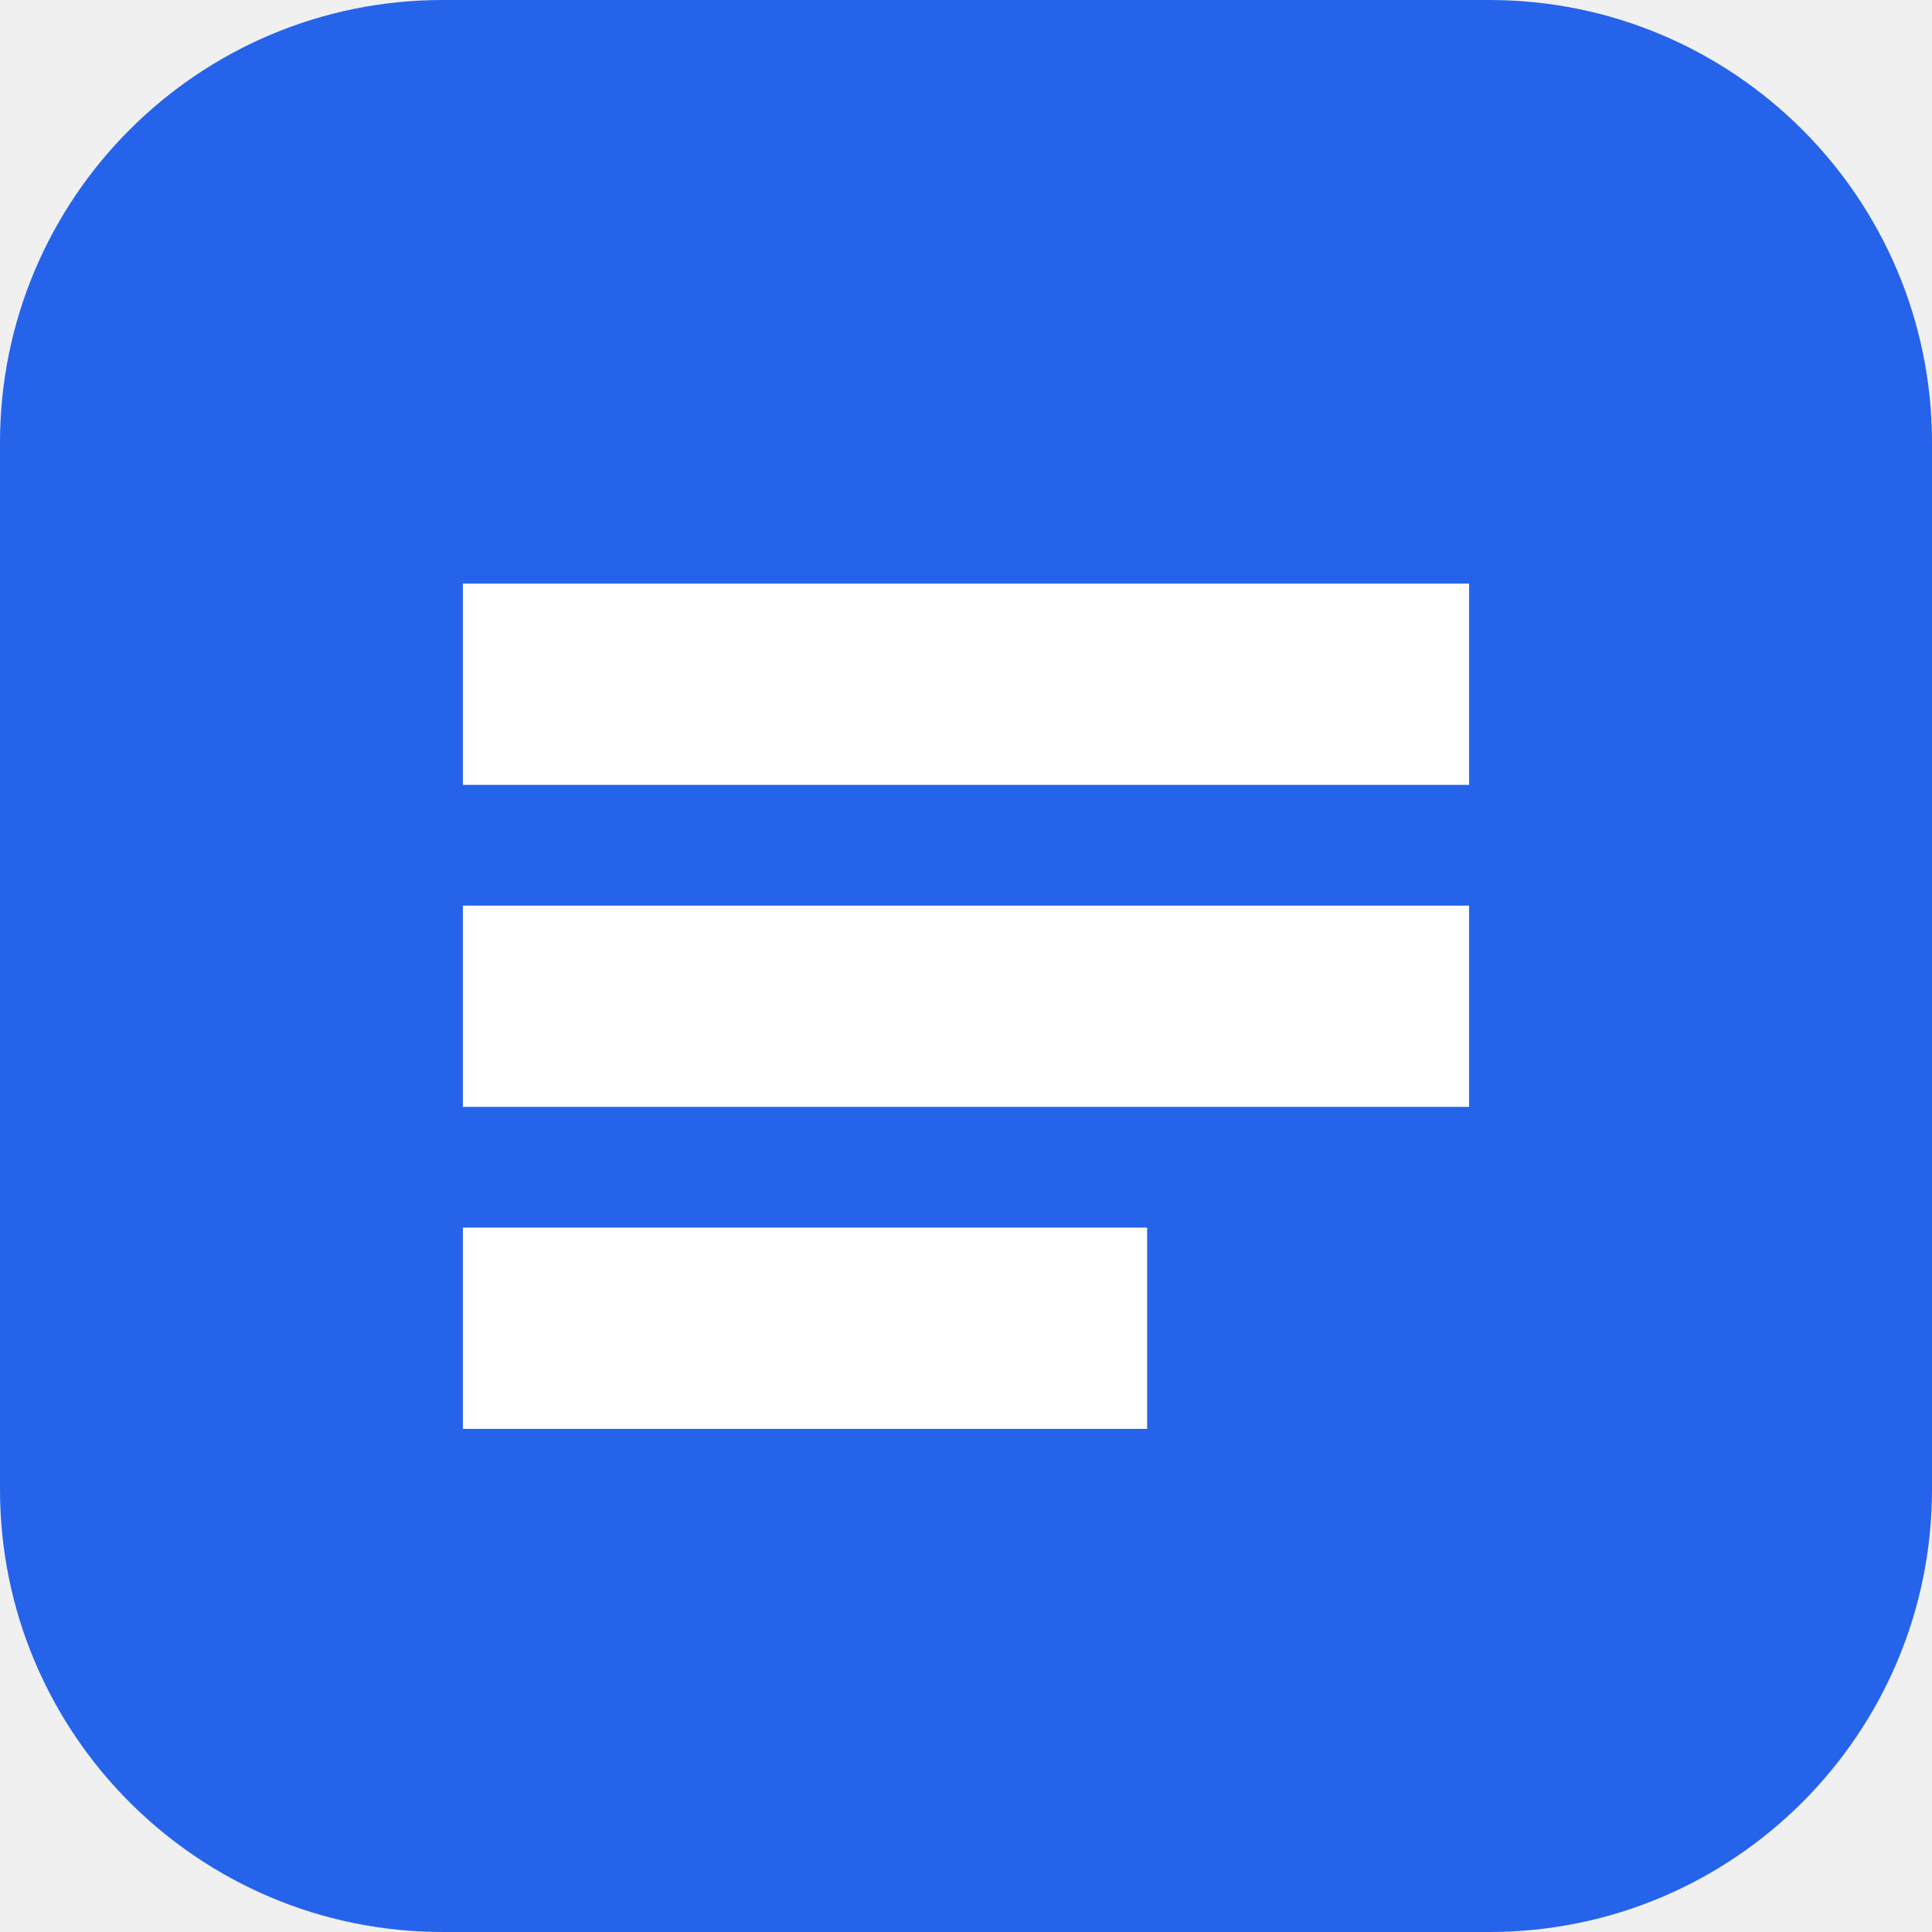
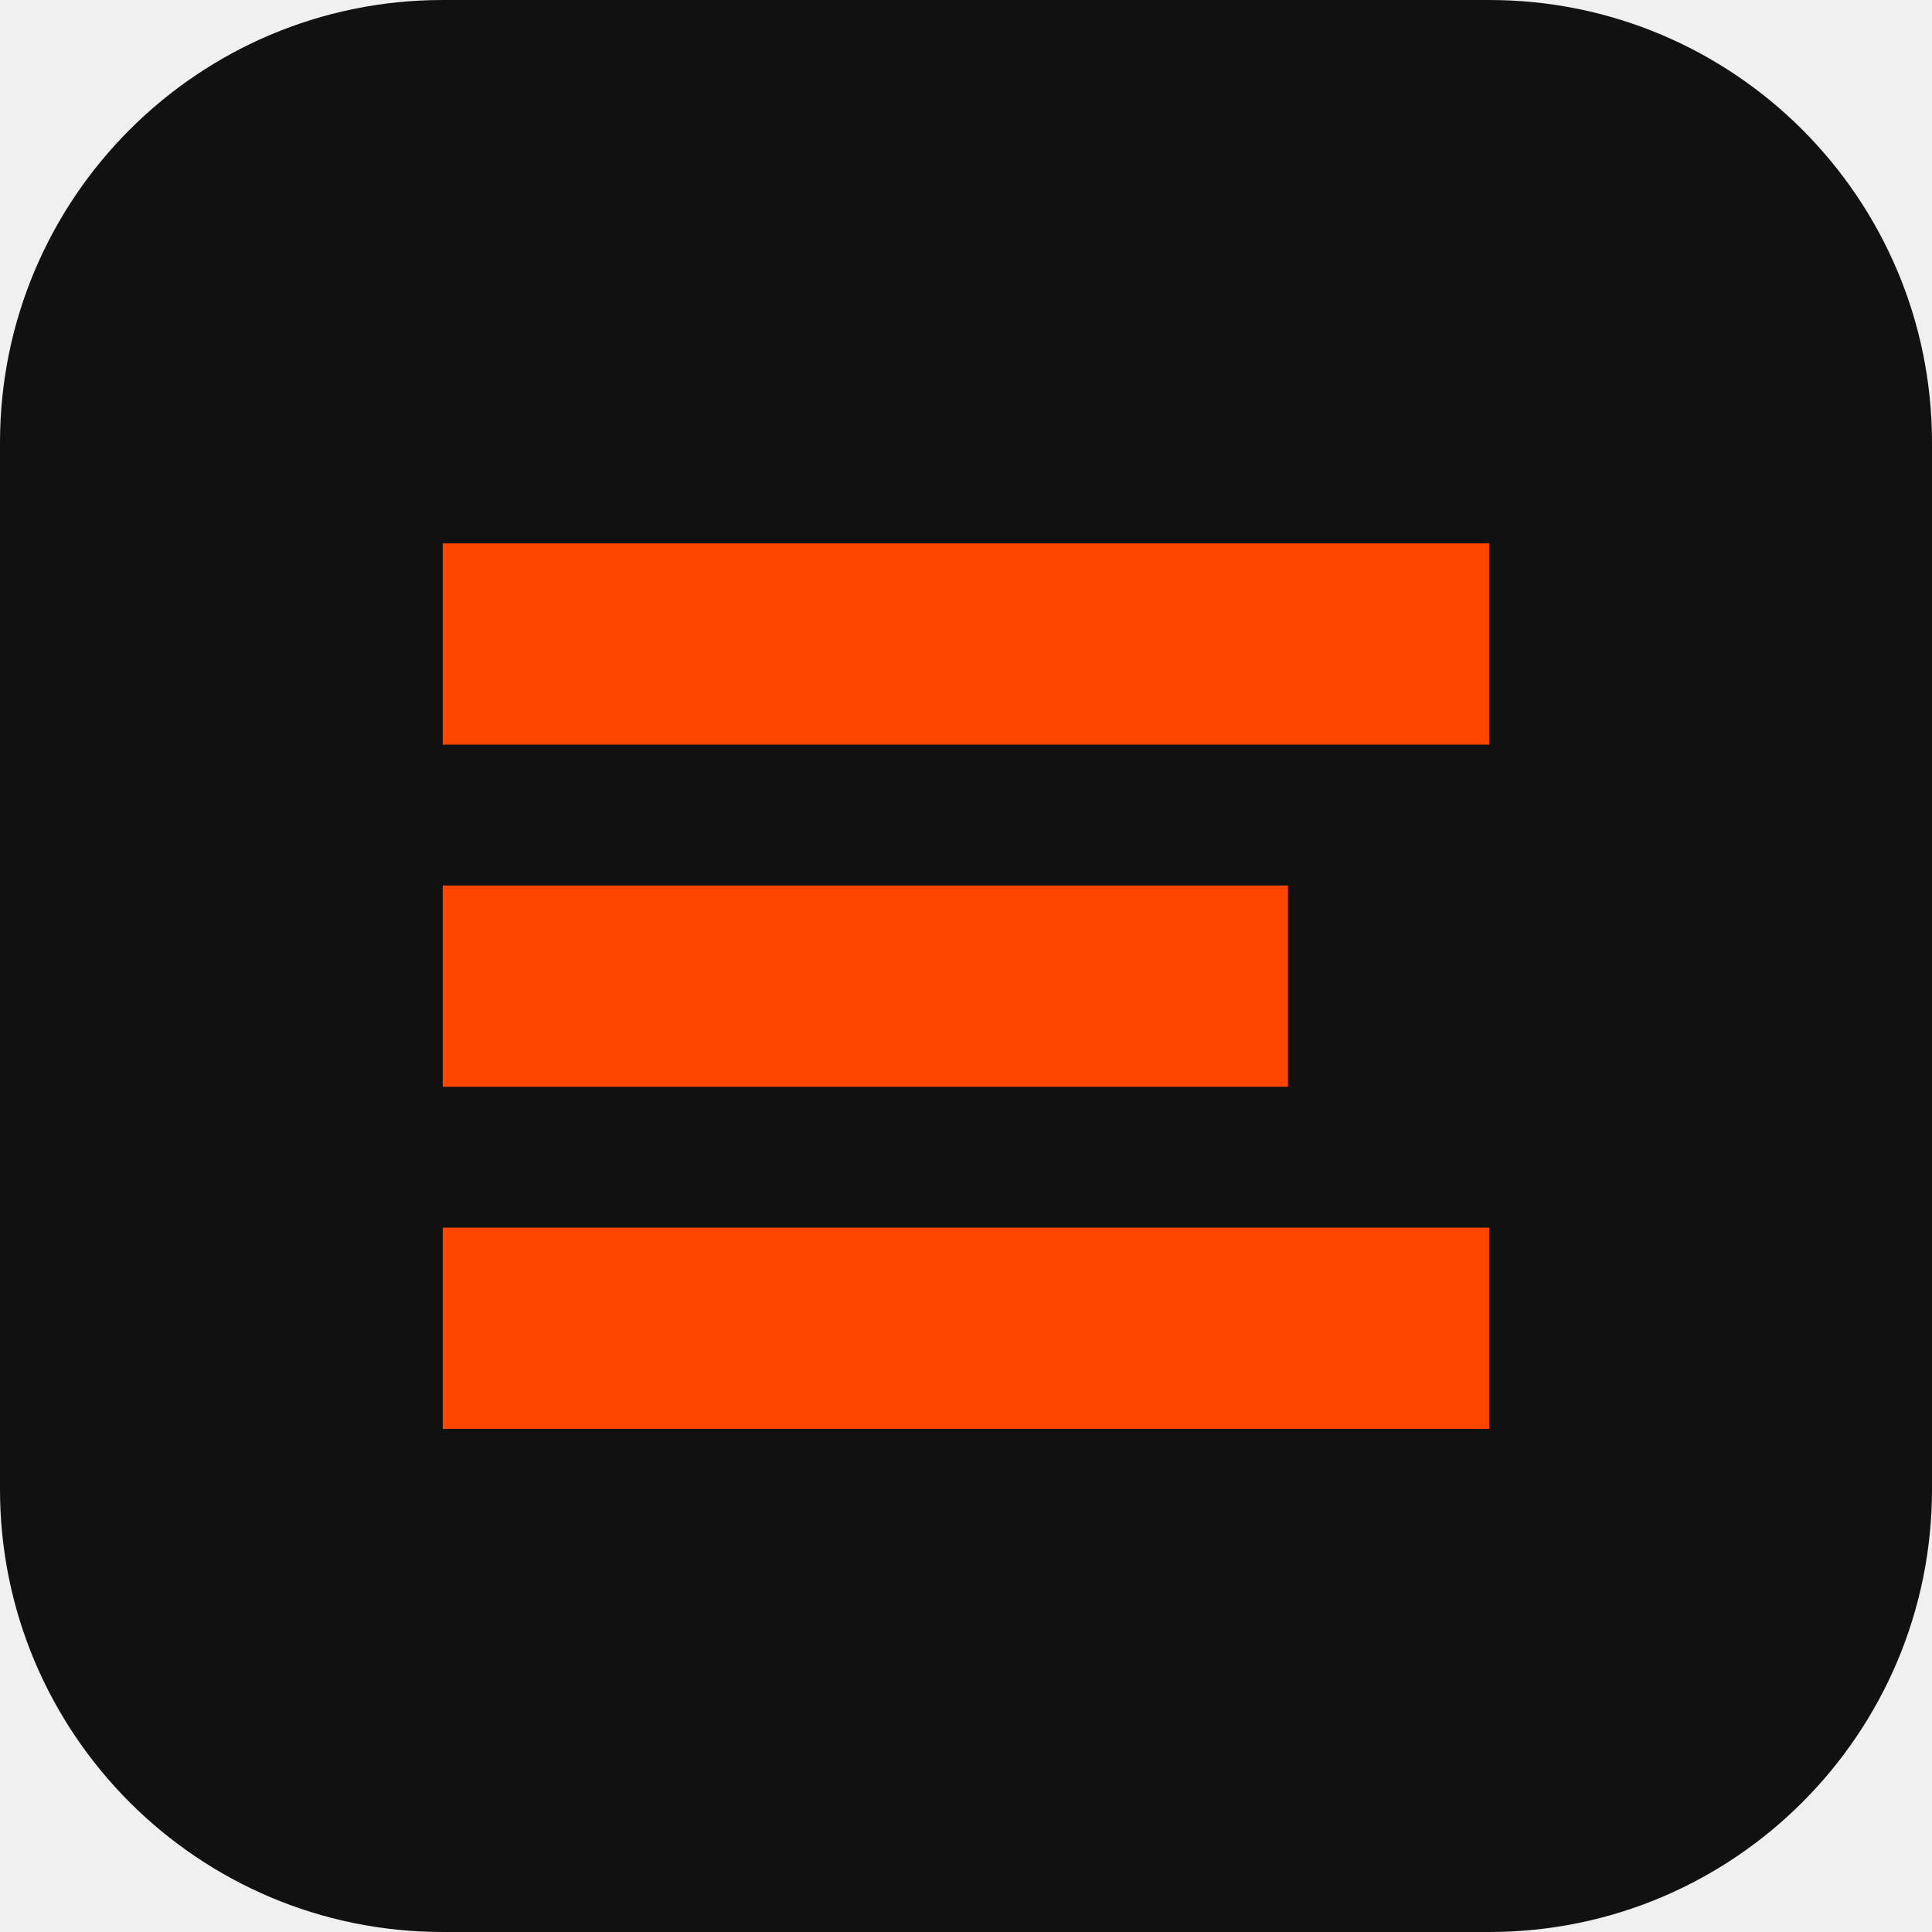
<svg xmlns="http://www.w3.org/2000/svg" viewBox="0 0 96 96">
-   <rect width="96" height="96" rx="22" fill="#2563eb" />
-   <path fill="#fff" d="M23 29h50v10H23zM23 45h50v10H23zM23 61h34v10H23z" />
+   <rect width="96" height="96" rx="22" fill="#111" />
+   <path fill="#ff4500" d="M22 27h52v10H22zM22 44h42v10H22zM22 61h52v10H22z" />
</svg>
